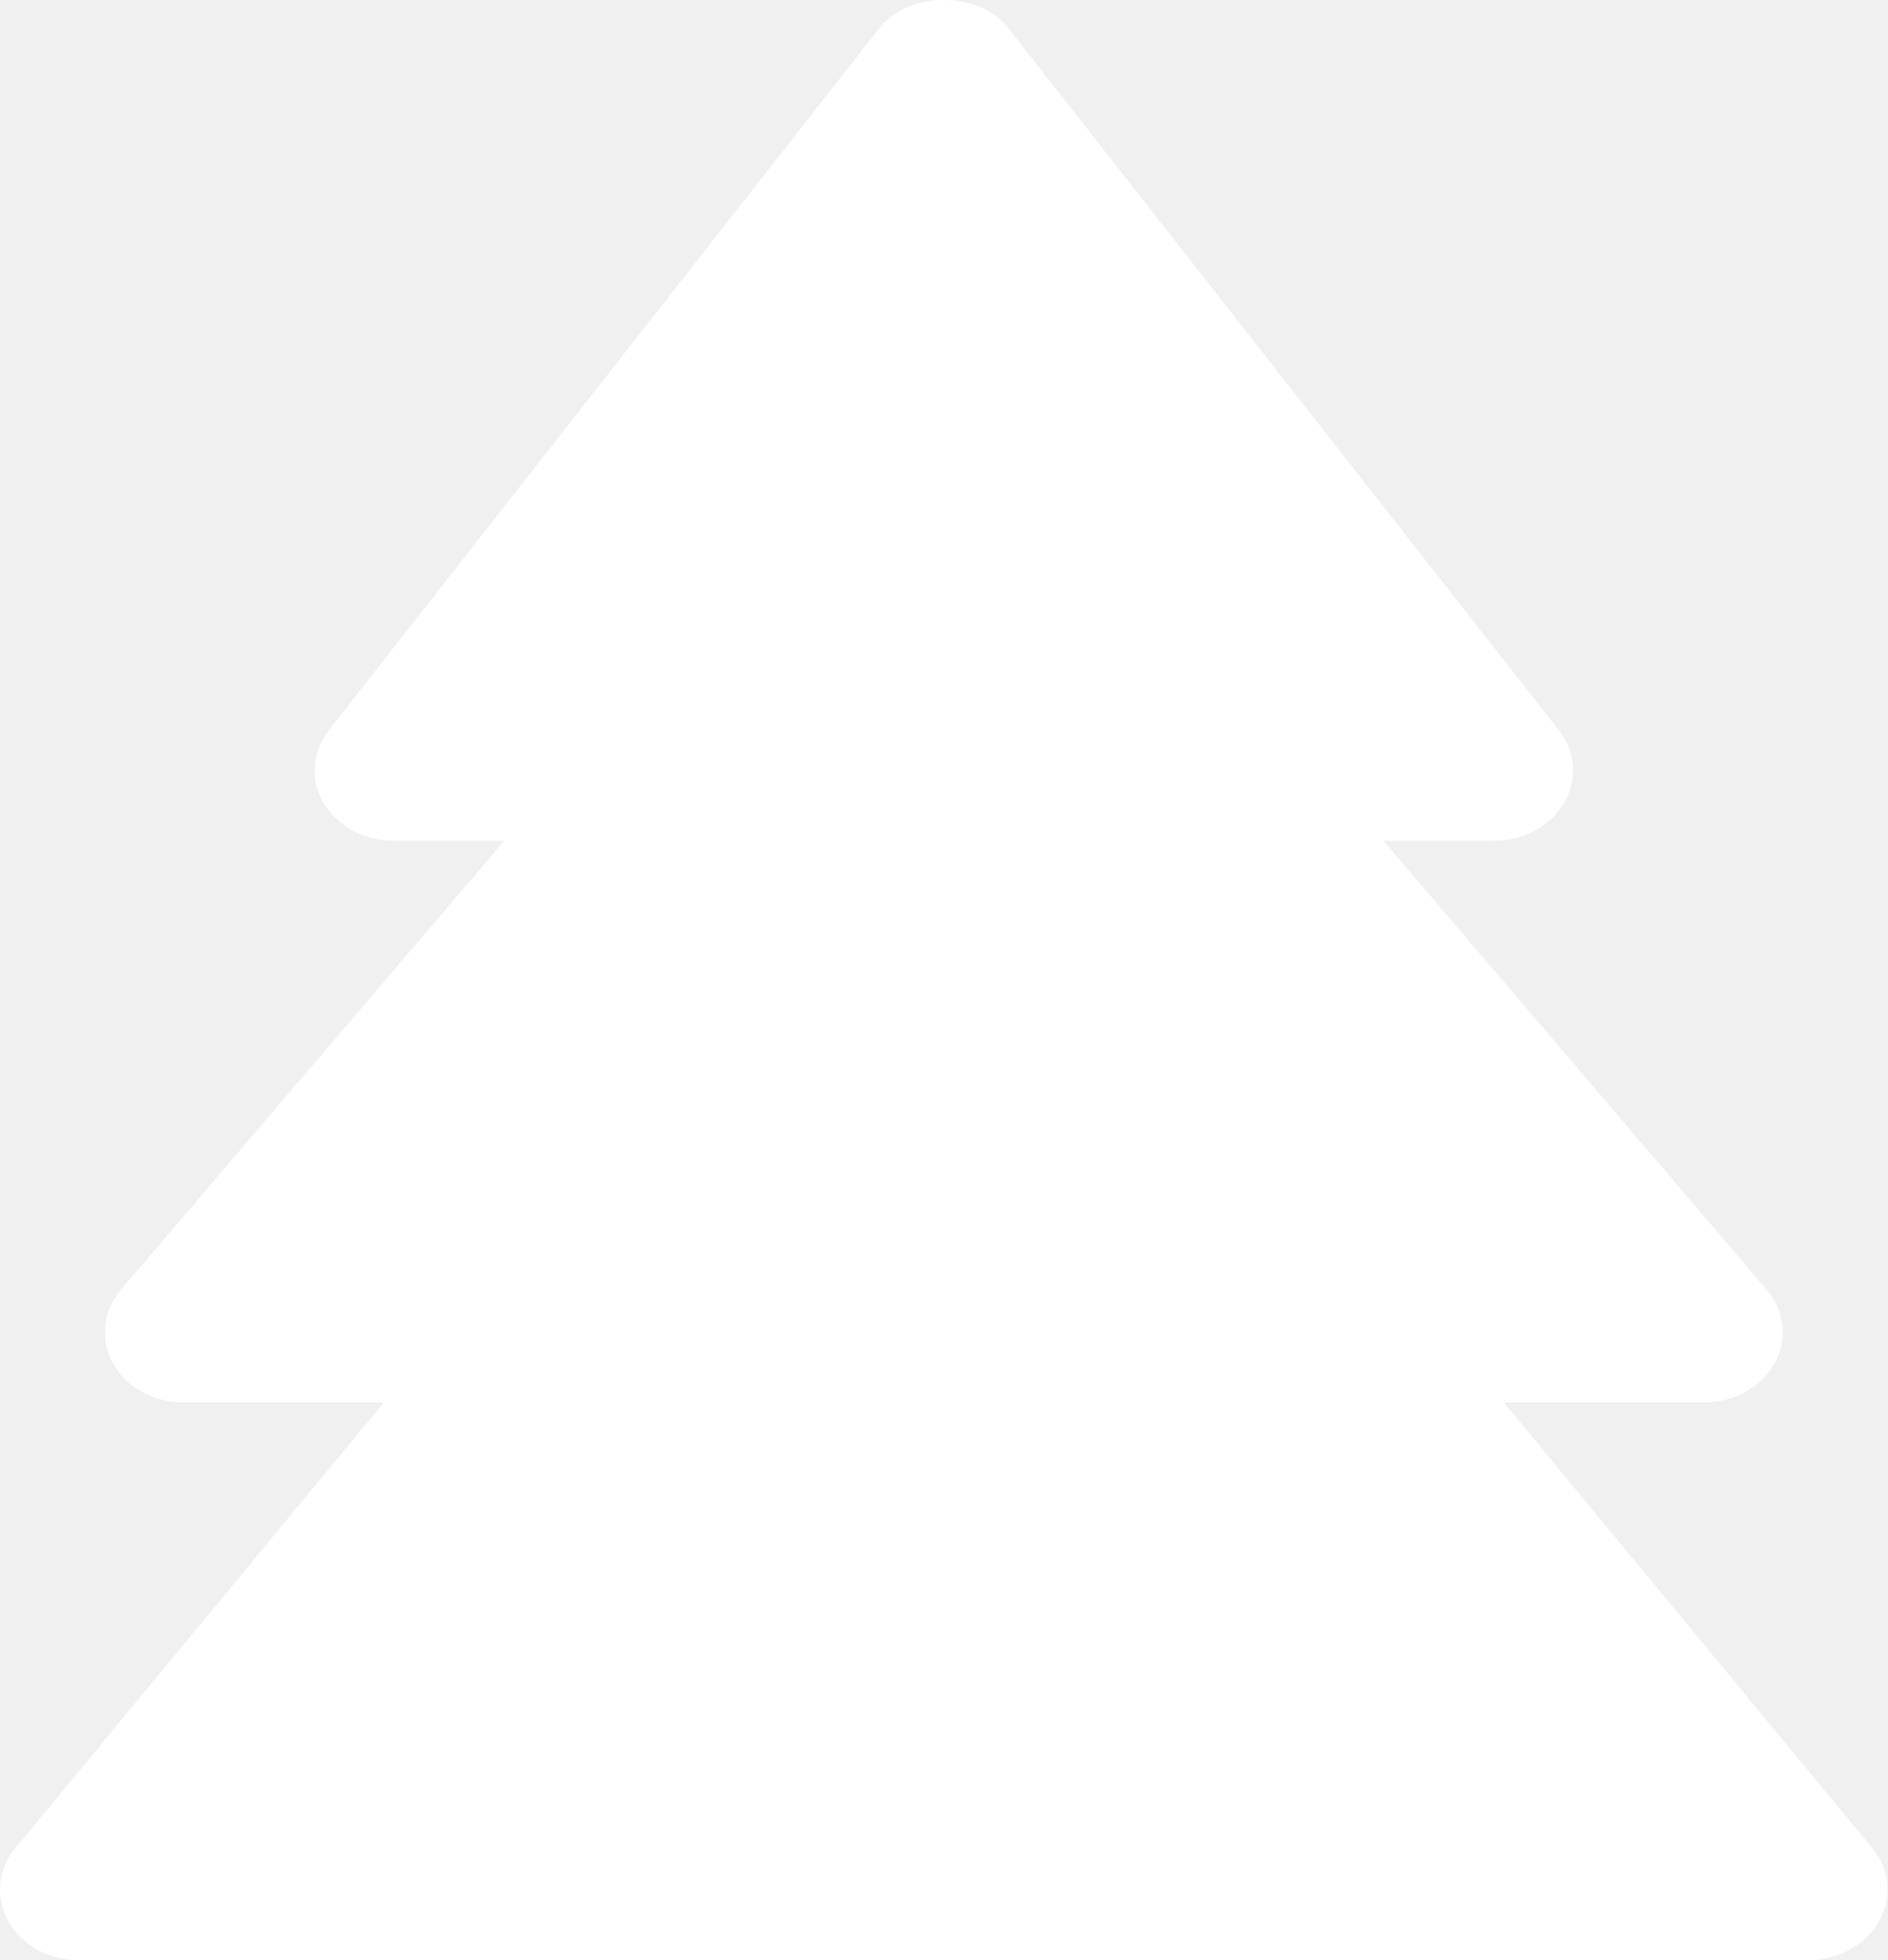
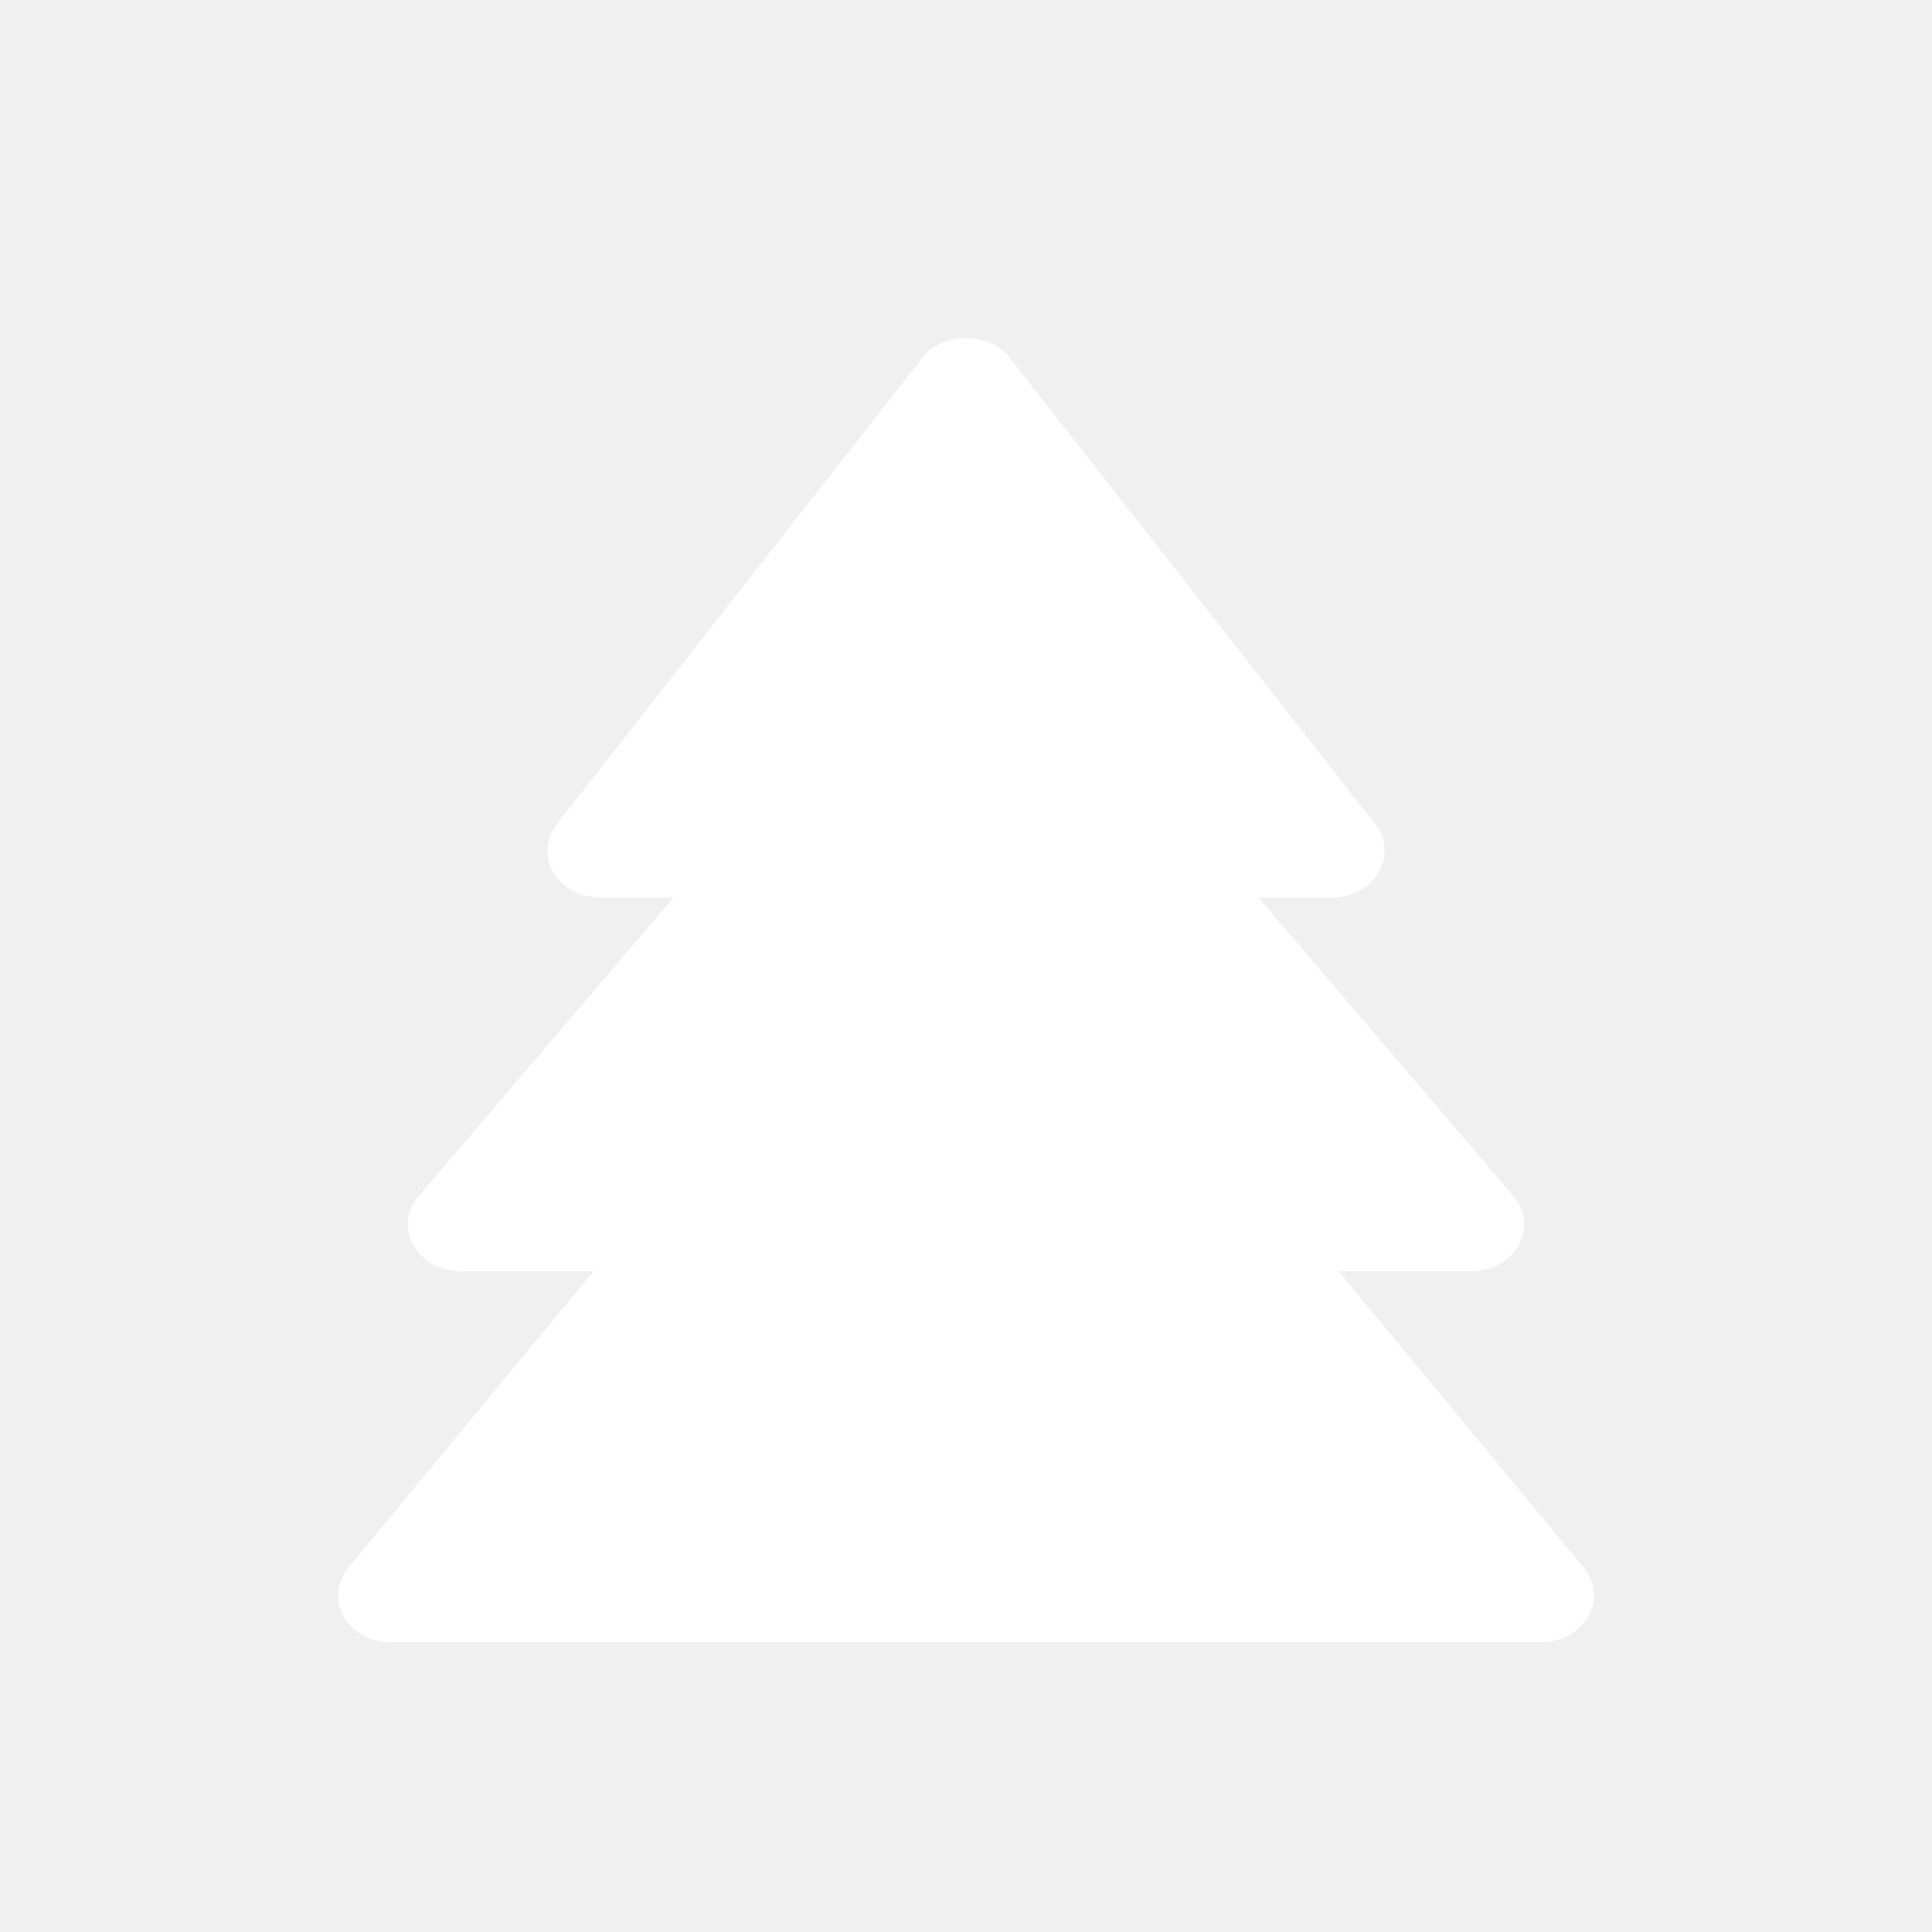
- <svg xmlns="http://www.w3.org/2000/svg" width="26" height="27" viewBox="0 0 26 27" fill="none">
-   <path d="M25.79 25.459L20.713 19.319H23.473C23.885 19.319 24.26 19.11 24.444 18.781C24.626 18.451 24.584 18.058 24.334 17.765L19.055 11.581H20.584C20.989 11.581 21.359 11.38 21.545 11.06C21.731 10.74 21.704 10.355 21.471 10.059L13.888 0.387C13.484 -0.129 12.519 -0.129 12.113 0.387L4.53 10.059C4.297 10.355 4.27 10.74 4.456 11.06C4.644 11.38 5.014 11.581 5.418 11.581H6.948L1.667 17.765C1.417 18.058 1.375 18.451 1.557 18.781C1.741 19.11 2.116 19.319 2.528 19.319H5.288L0.211 25.459C-0.031 25.753 -0.068 26.144 0.116 26.469C0.299 26.795 0.673 27 1.082 27H24.915C25.323 27 25.698 26.795 25.881 26.469C26.069 26.142 26.031 25.752 25.79 25.459Z" fill="#ffffff" />
+ <svg xmlns="http://www.w3.org/2000/svg" width="40" height="40" viewBox="0 0 40 40" fill="none">
+   <path d="M32.79 32.459L27.713 26.319H30.473C30.885 26.319 31.26 26.11 31.444 25.781C31.626 25.451 31.584 25.058 31.334 24.765L26.055 18.581H27.584C27.989 18.581 28.359 18.38 28.545 18.06C28.731 17.74 28.704 17.355 28.471 17.059L20.888 7.387C20.484 6.871 19.519 6.871 19.113 7.387L11.53 17.059C11.297 17.355 11.27 17.74 11.456 18.06C11.644 18.38 12.014 18.581 12.418 18.581H13.948L8.667 24.765C8.417 25.058 8.375 25.451 8.557 25.781C8.741 26.11 9.116 26.319 9.528 26.319H12.288L7.211 32.459C6.969 32.753 6.932 33.144 7.116 33.469C7.299 33.795 7.673 34 8.082 34H31.915C32.324 34 32.698 33.795 32.881 33.469C33.069 33.142 33.031 32.752 32.79 32.459Z" fill="white" />
</svg>
